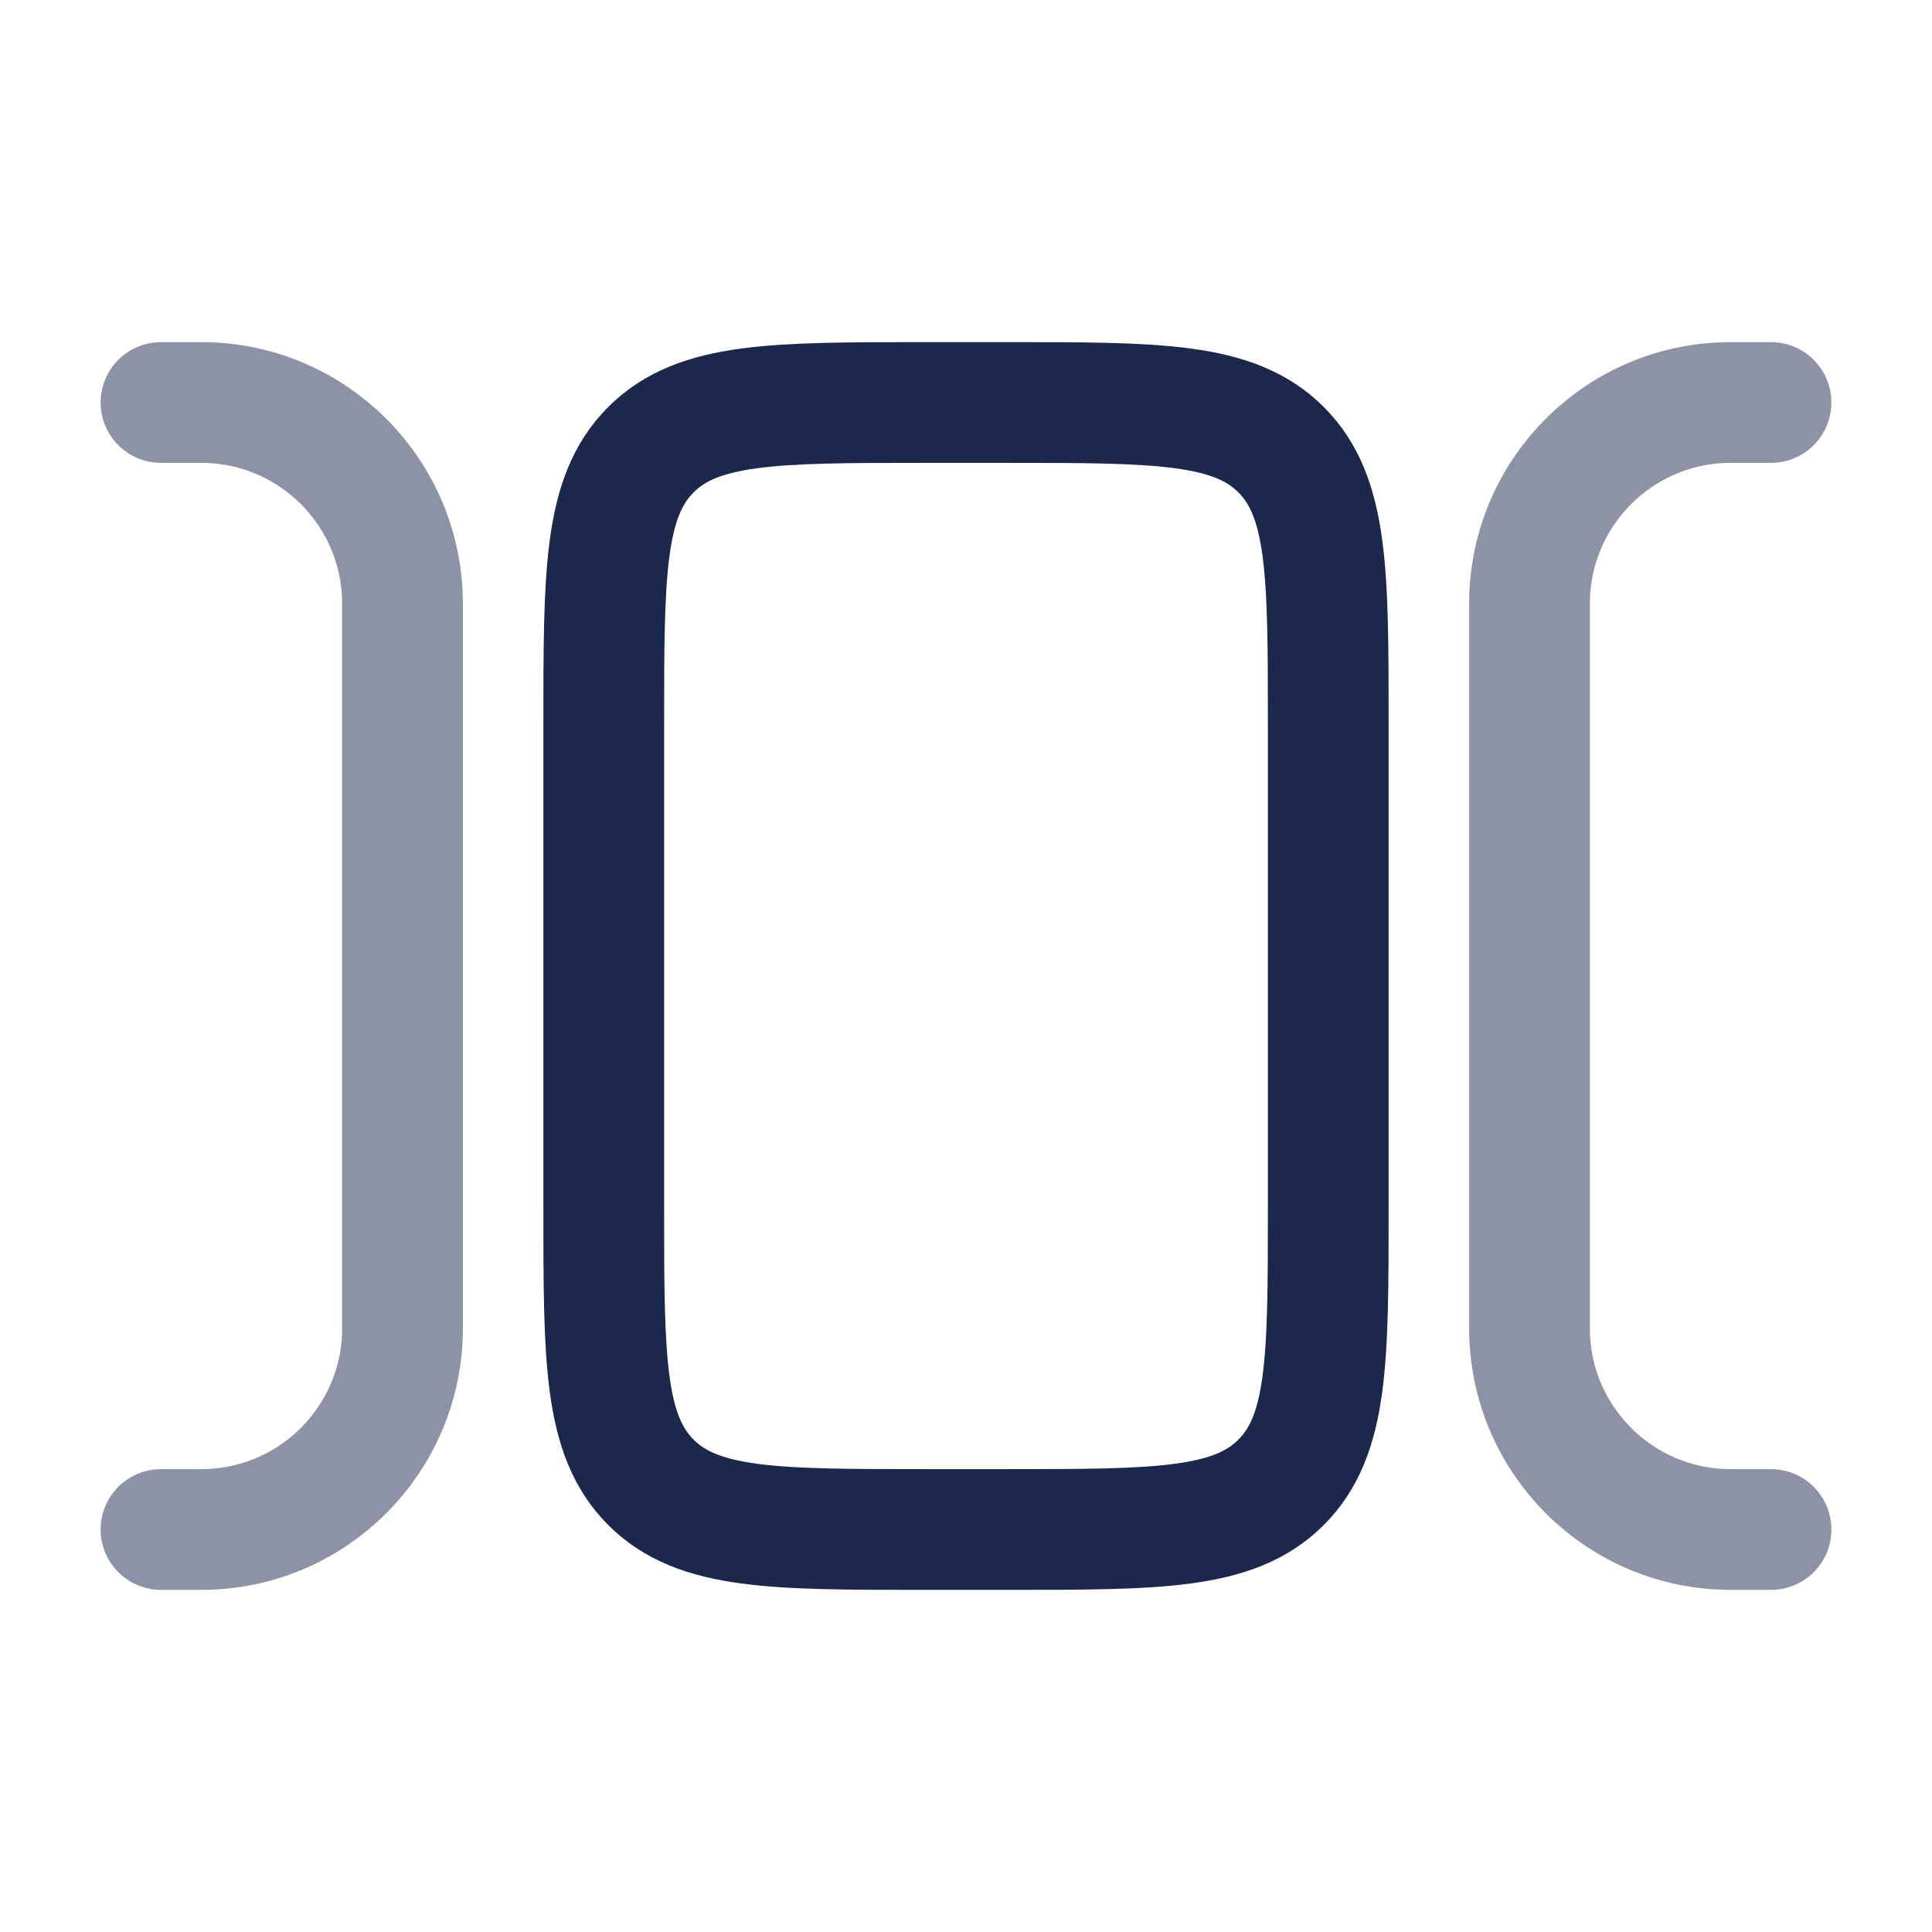
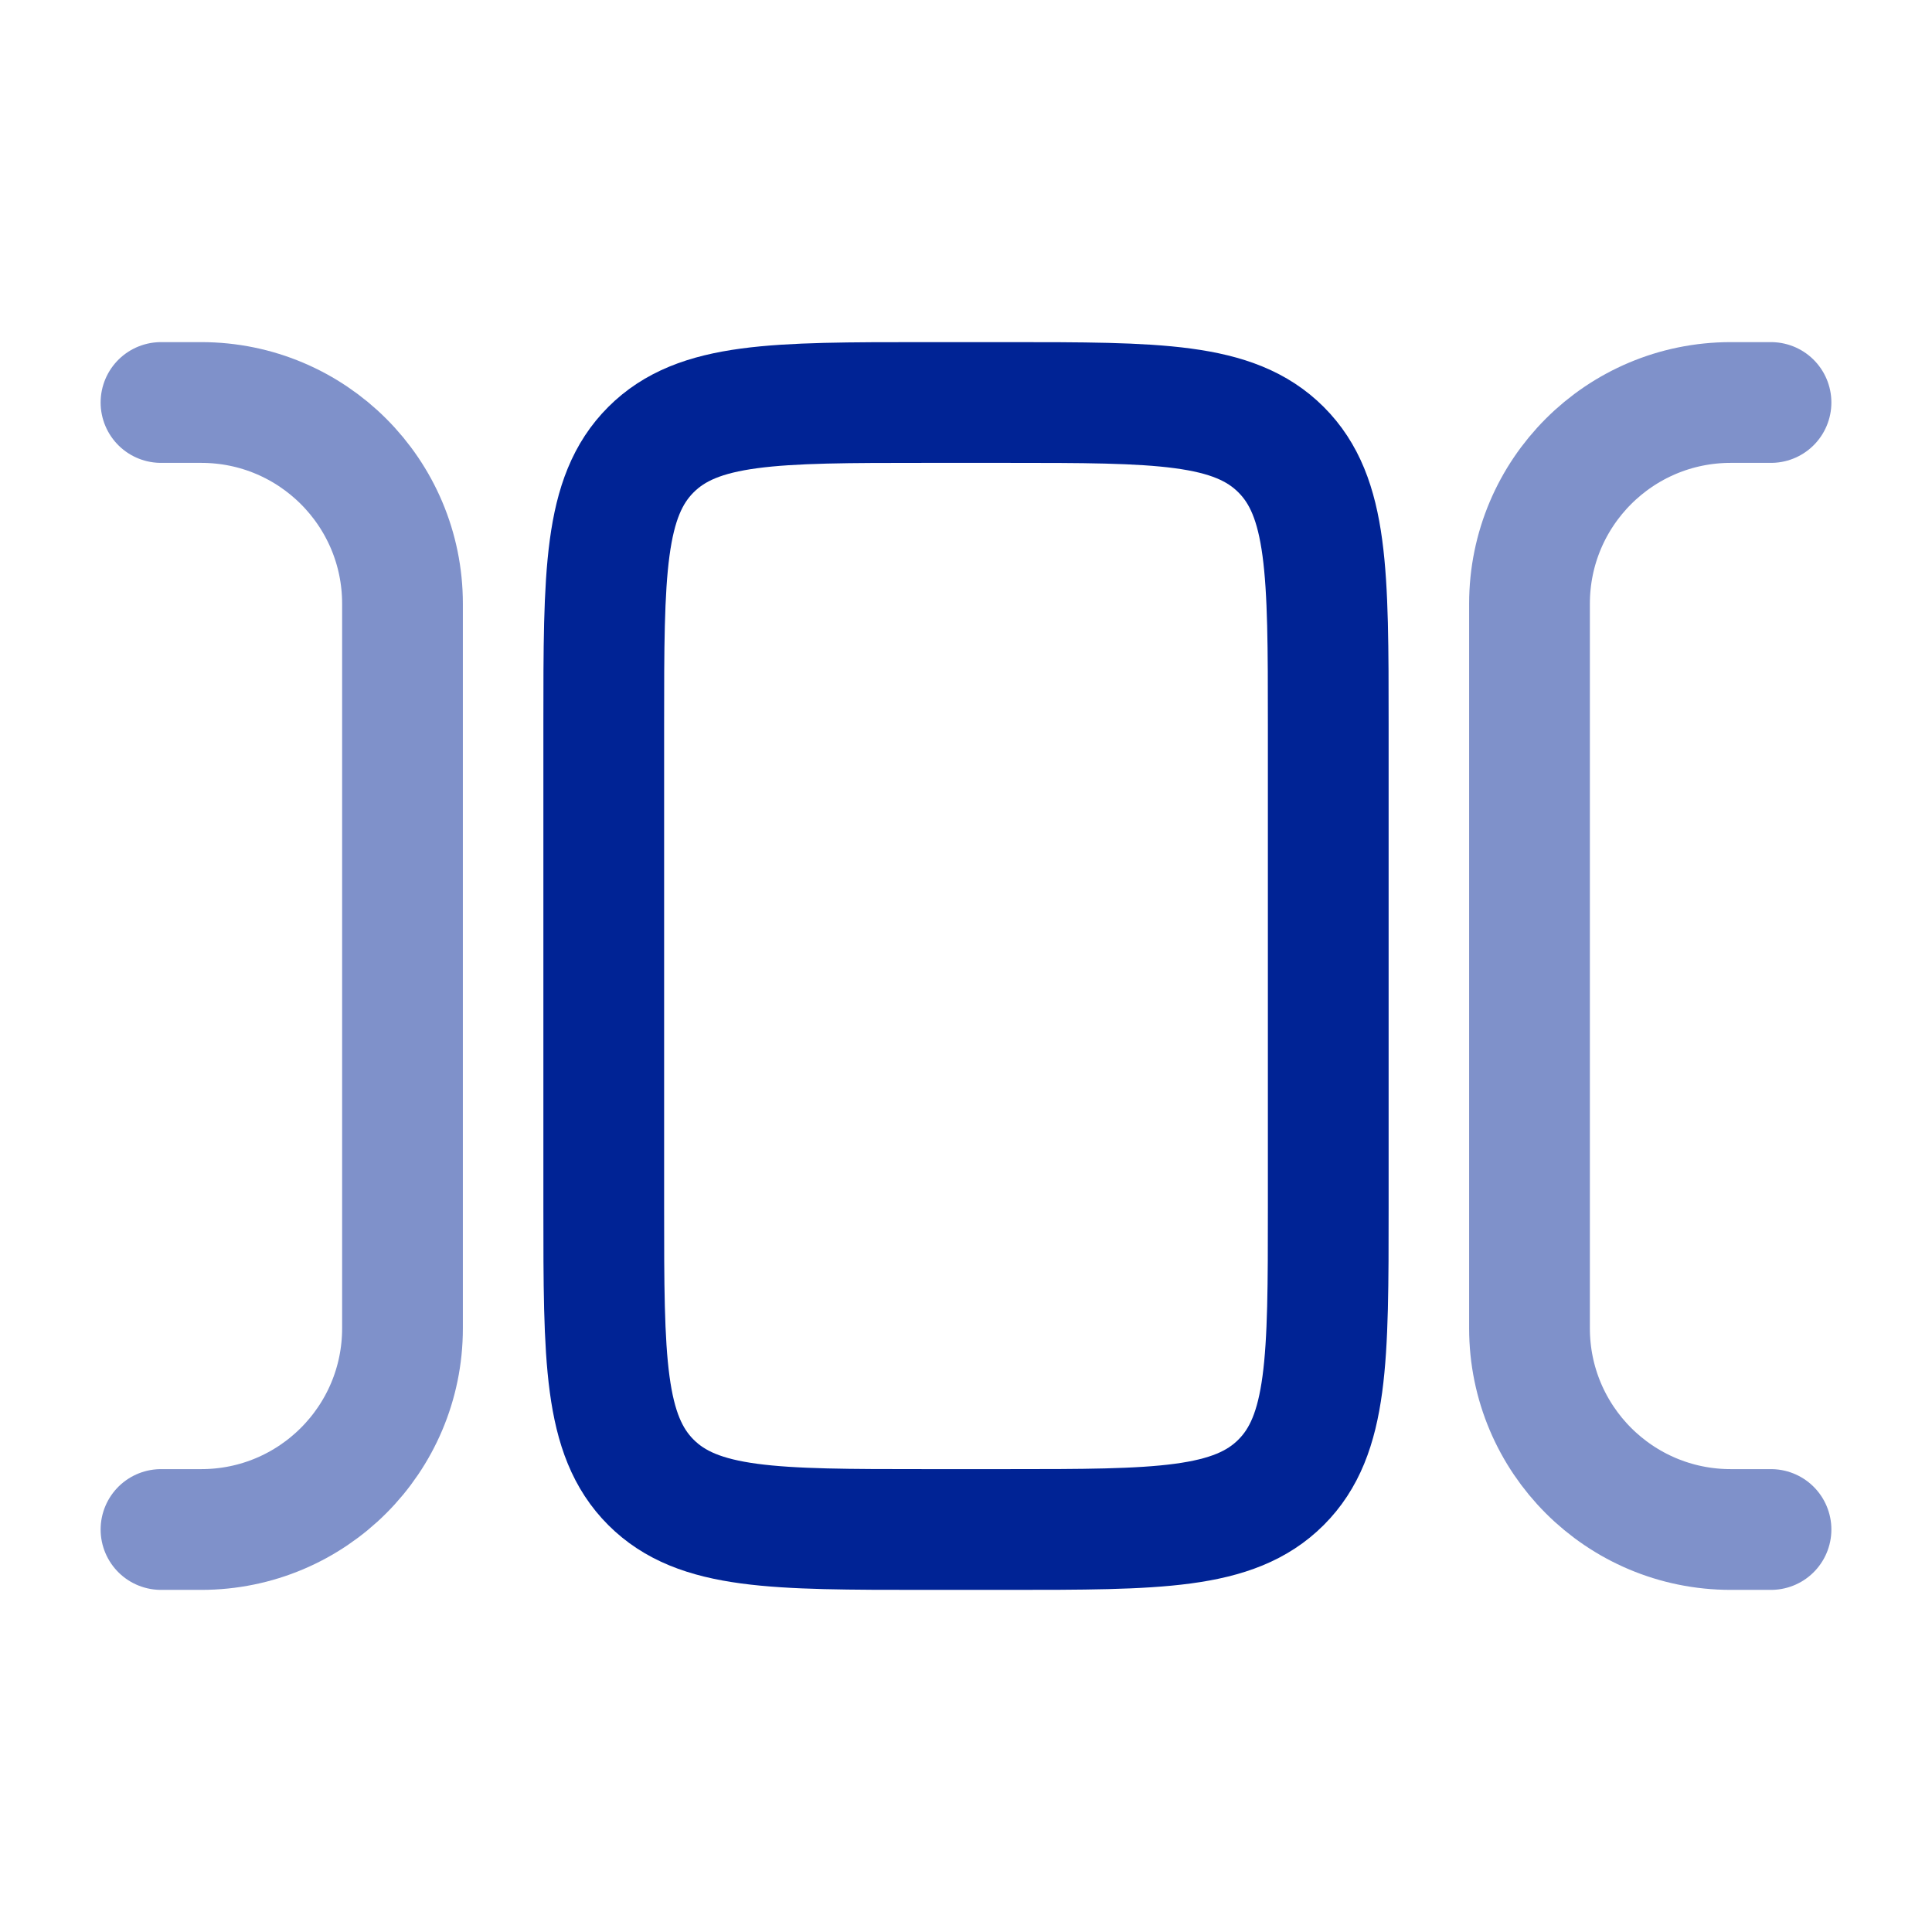
<svg xmlns="http://www.w3.org/2000/svg" width="800px" height="800px" viewBox="0 0 24 24" fill="none">
-   <path d="M12.5 5C14.386 5 15.328 5 15.914 5.586C16.5 6.172 16.5 7.114 16.5 9V15C16.5 16.886 16.5 17.828 15.914 18.414C15.328 19 14.386 19 12.5 19H11.5C9.614 19 8.672 19 8.086 18.414C7.5 17.828 7.5 16.886 7.5 15L7.5 9C7.5 7.114 7.5 6.172 8.086 5.586C8.672 5 9.614 5 11.5 5L12.5 5Z" stroke="#1C274C" stroke-width="1.5" />
-   <path opacity="0.5" d="M22 19H21.5C20.119 19 19 17.881 19 16.5L19 7.5C19 6.119 20.119 5 21.5 5L22 5" stroke="#1C274C" stroke-width="1.5" stroke-linecap="round" />
-   <path opacity="0.5" d="M2 19H2.5C3.881 19 5 17.881 5 16.5L5 7.5C5 6.119 3.881 5 2.5 5L2 5" stroke="#1C274C" stroke-width="1.5" stroke-linecap="round" />
+   <path d="M12.5 5C14.386 5 15.328 5 15.914 5.586C16.5 6.172 16.5 7.114 16.5 9V15C16.5 16.886 16.5 17.828 15.914 18.414C15.328 19 14.386 19 12.5 19H11.5C9.614 19 8.672 19 8.086 18.414C7.5 17.828 7.5 16.886 7.5 15L7.5 9C7.5 7.114 7.5 6.172 8.086 5.586C8.672 5 9.614 5 11.5 5L12.5 5Z" stroke="#002395" stroke-width="1.5" />
+   <path opacity="0.5" d="M22 19H21.5C20.119 19 19 17.881 19 16.5L19 7.5C19 6.119 20.119 5 21.5 5L22 5" stroke="#002395" stroke-width="1.5" stroke-linecap="round" />
+   <path opacity="0.5" d="M2 19H2.5C3.881 19 5 17.881 5 16.5L5 7.5C5 6.119 3.881 5 2.5 5L2 5" stroke="#002395" stroke-width="1.5" stroke-linecap="round" />
</svg>
